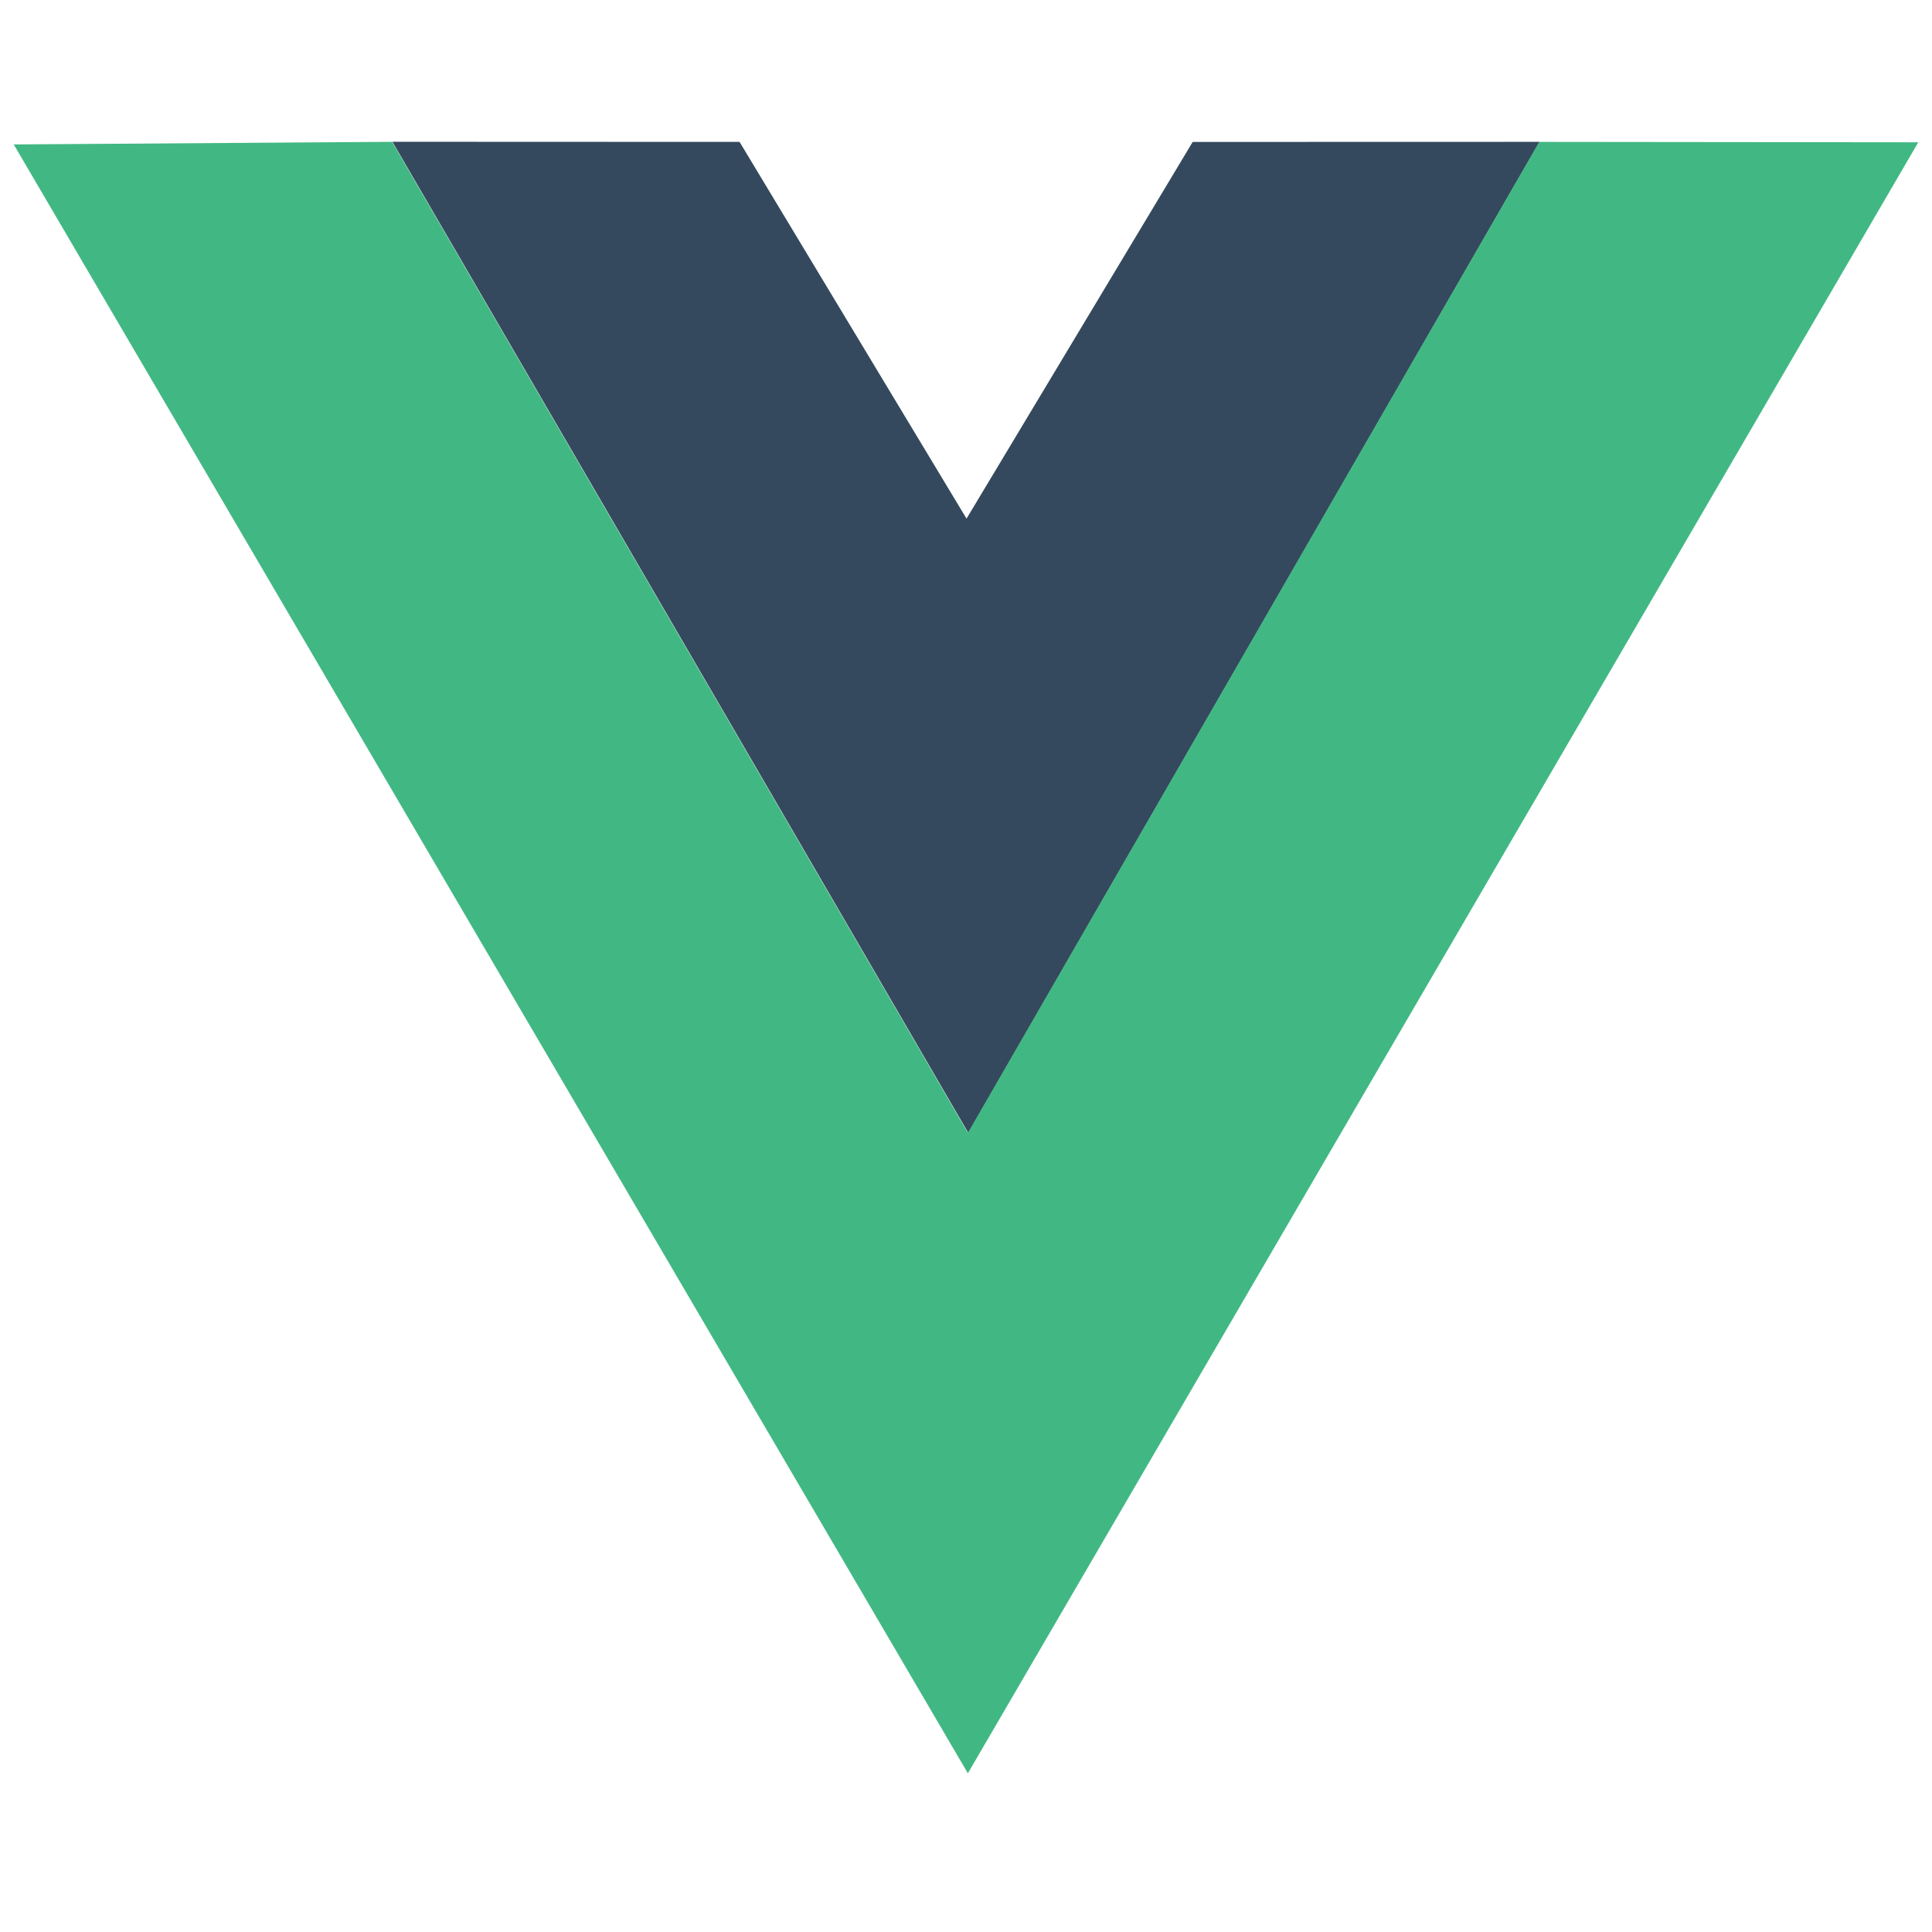
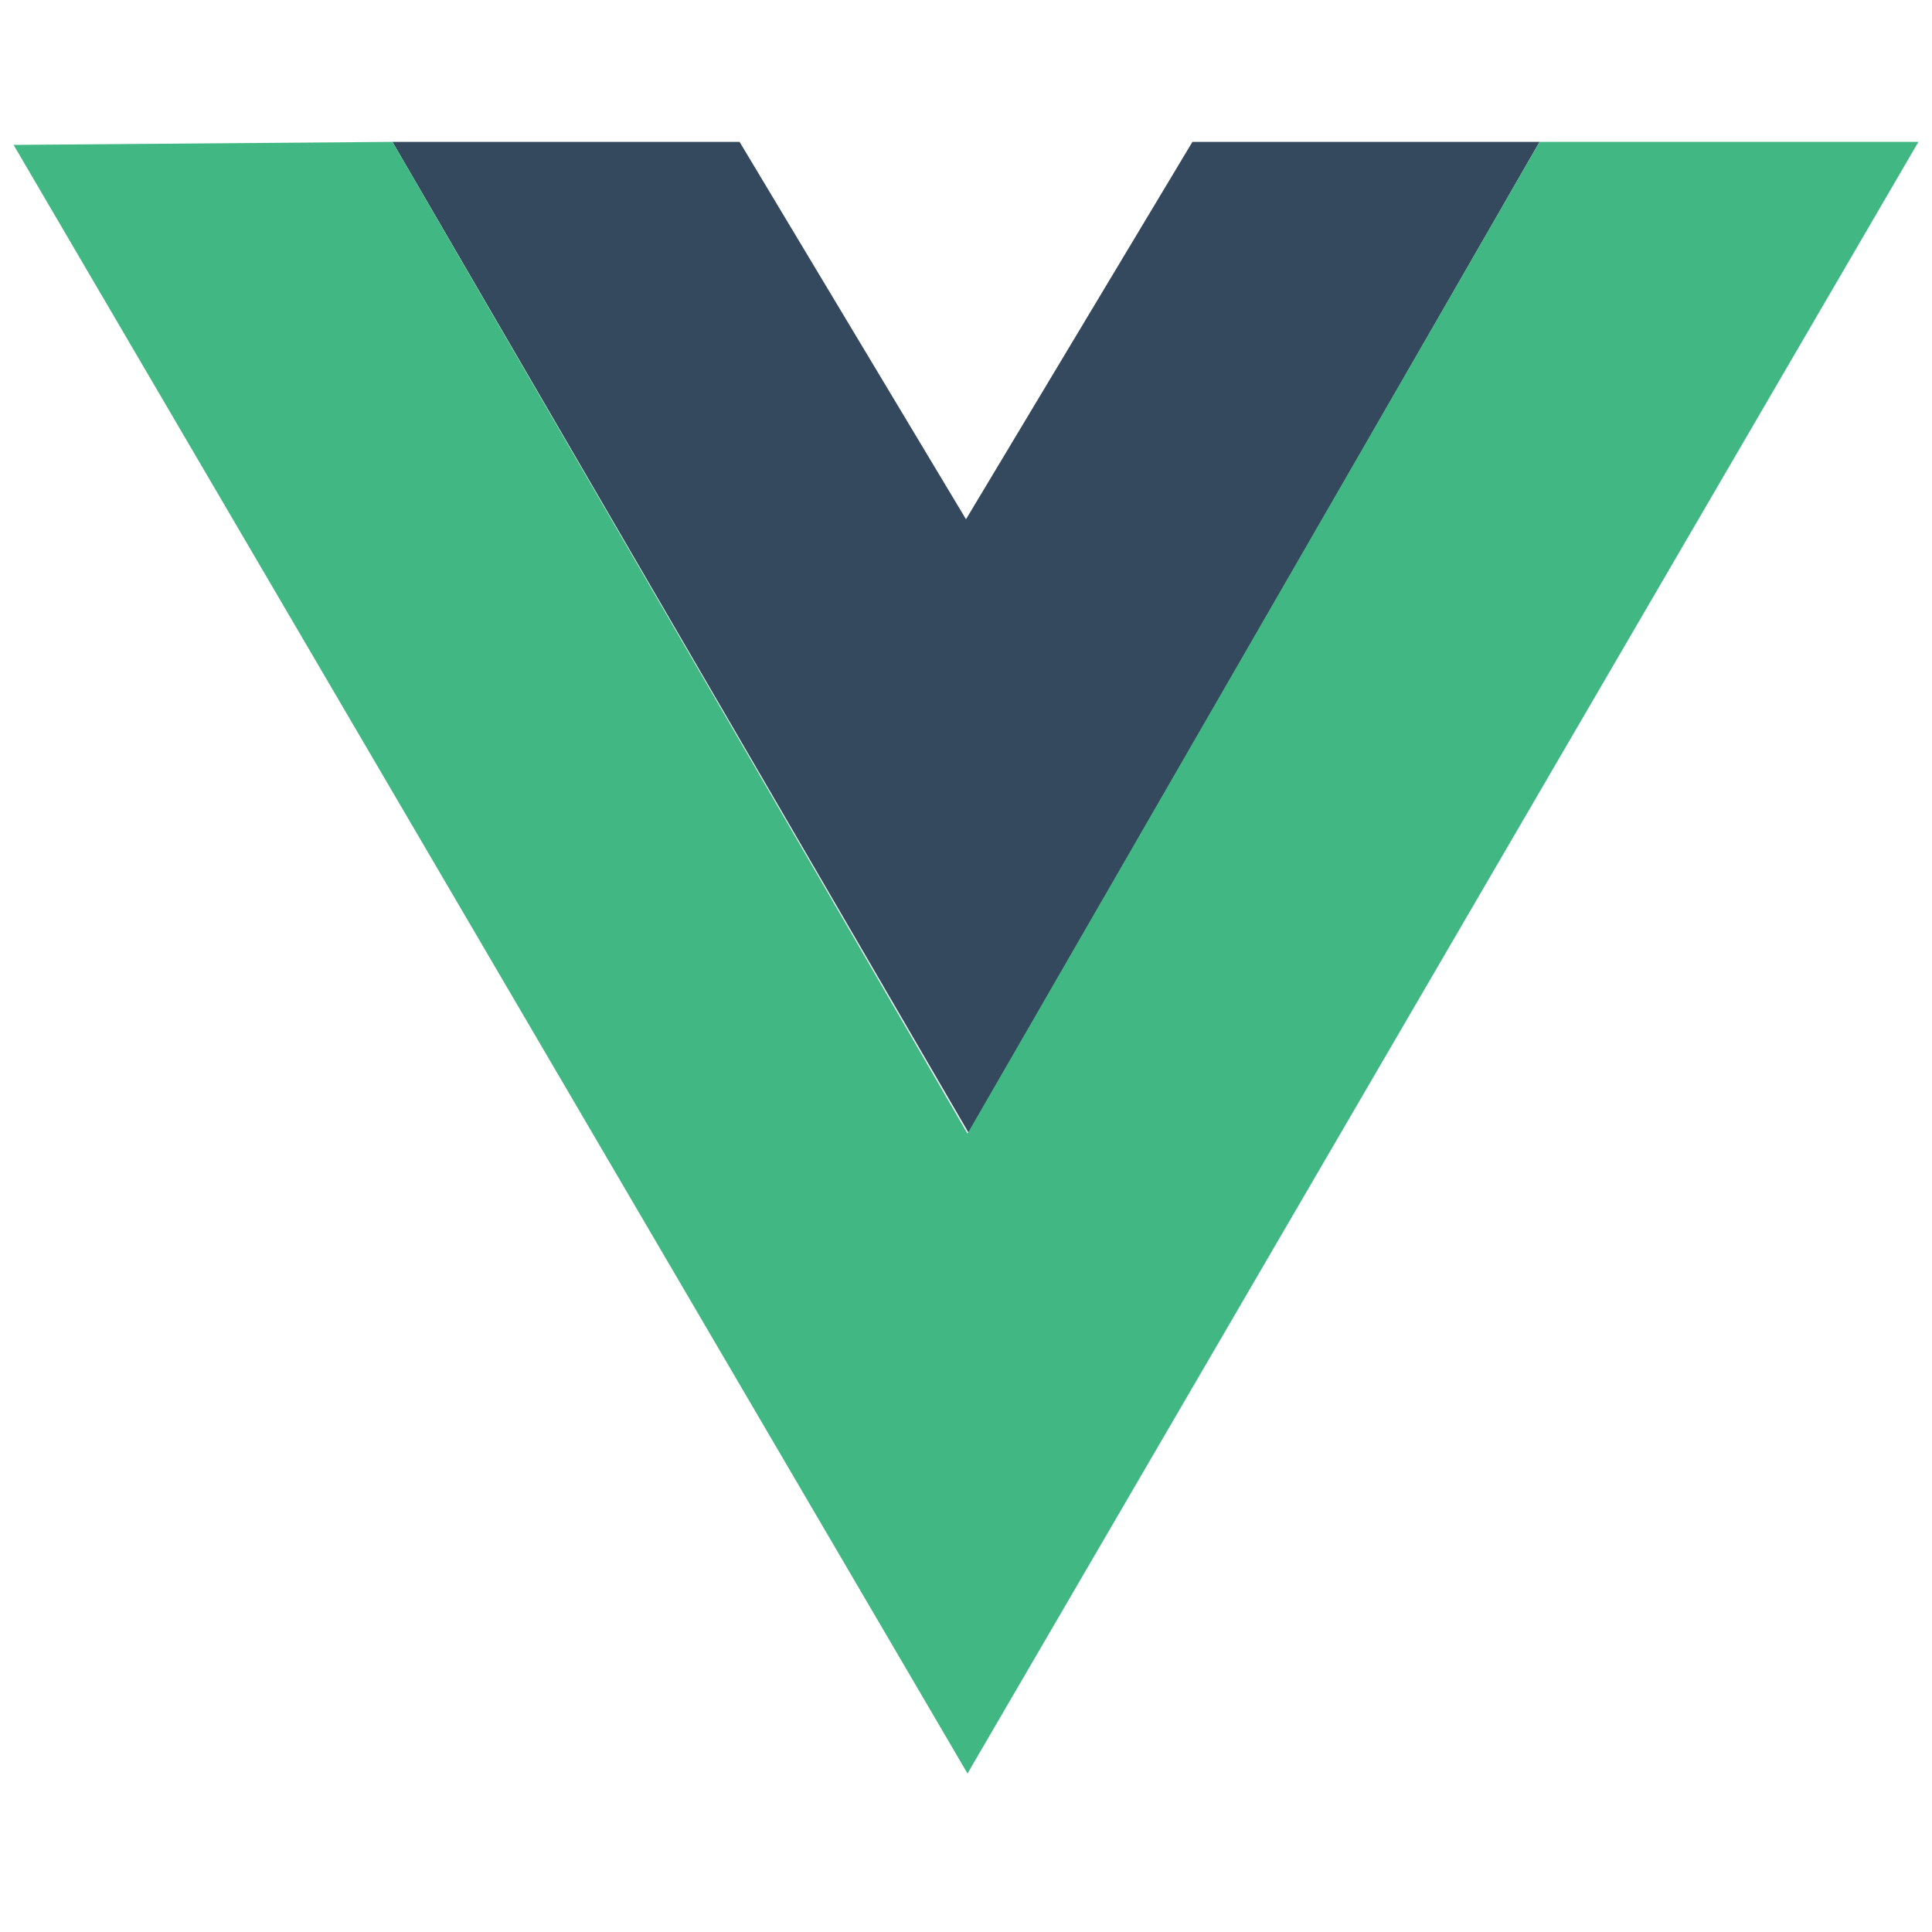
- <svg xmlns="http://www.w3.org/2000/svg" viewBox="0 0 128 128">
-   <path d="M0 8.934l49.854.158 14.167 24.47 14.432-24.47L128 8.935l-63.834 110.14zm126.98.637l-24.36.02-38.476 66.053L25.691 9.592.942 9.572l63.211 107.89zm-25.149-.008l-22.745.168-15.053 24.647L49.216 9.73l-22.794-.168 37.731 64.476zm-75.834-.17l23.002.009m-23.002-.01l23.002.01" fill="none" />
-   <path d="M25.997 9.393l23.002.009L64.035 34.36 79.018 9.404 102 9.398 64.15 75.053z" fill="#35495e" />
-   <path d="M.91 9.569l25.067-.172 38.15 65.659L101.98 9.401l25.11.026-62.966 108.06z" fill="#41b883" />
+ <svg xmlns="http://www.w3.org/2000/svg" version="1.2" viewBox="0 0 128 128" width="128" height="128">
+   <style>.a{fill:none}.b{fill:#35495e}.c{fill:#41b883}</style>
+   <path class="a" d="m0 8.9l49.9 0.2 14.1 24.5 14.5-24.5 49.5-0.2-63.8 110.2zm126.9 0.6h-24.3l-38.5 66.1-38.4-66.1h-24.8l63.2 107.9zm-25.1 0l-22.8 0.2-15 24.6-14.8-24.6-22.8-0.2 37.7 64.5zm-75.8-0.2h23m-23 0h23" />
+   <path class="b" d="m26 9.4h23l15 25 15-25h23l-37.8 65.7z" />
+   <path class="c" d="m0.9 9.6l25.1-0.2 38.1 65.7 37.9-65.7h25.1l-63 108.1z" />
</svg>
